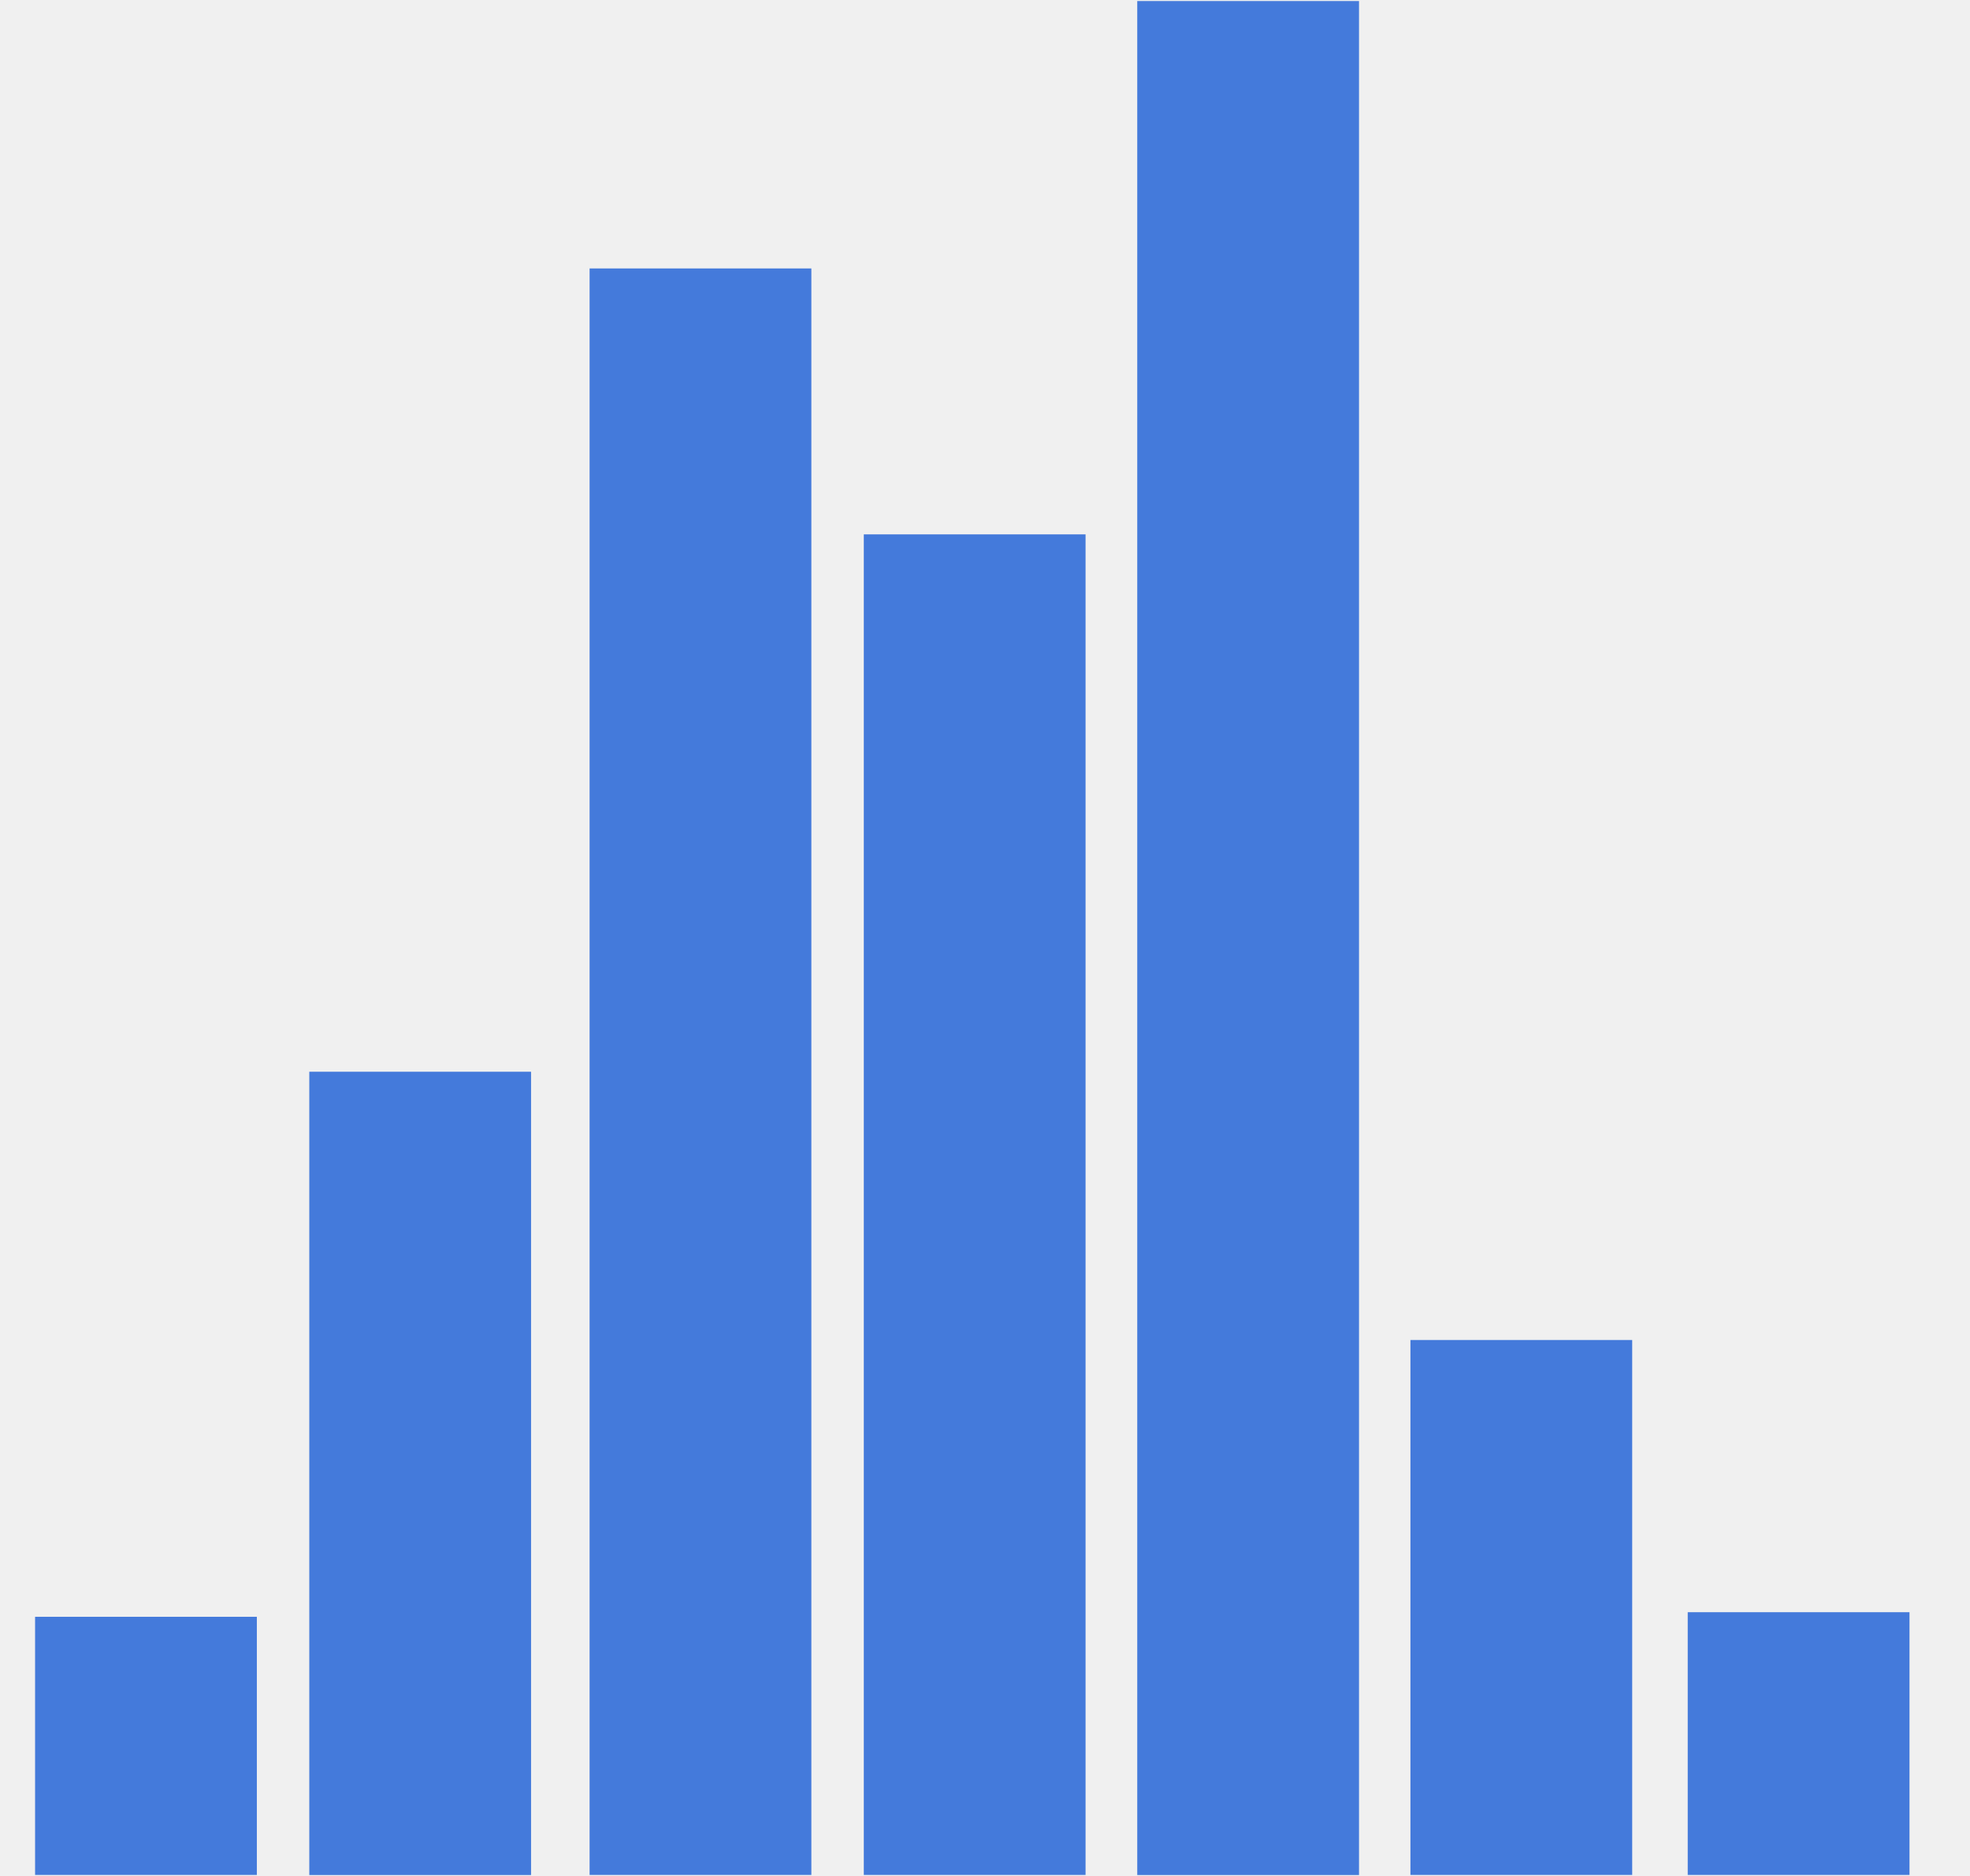
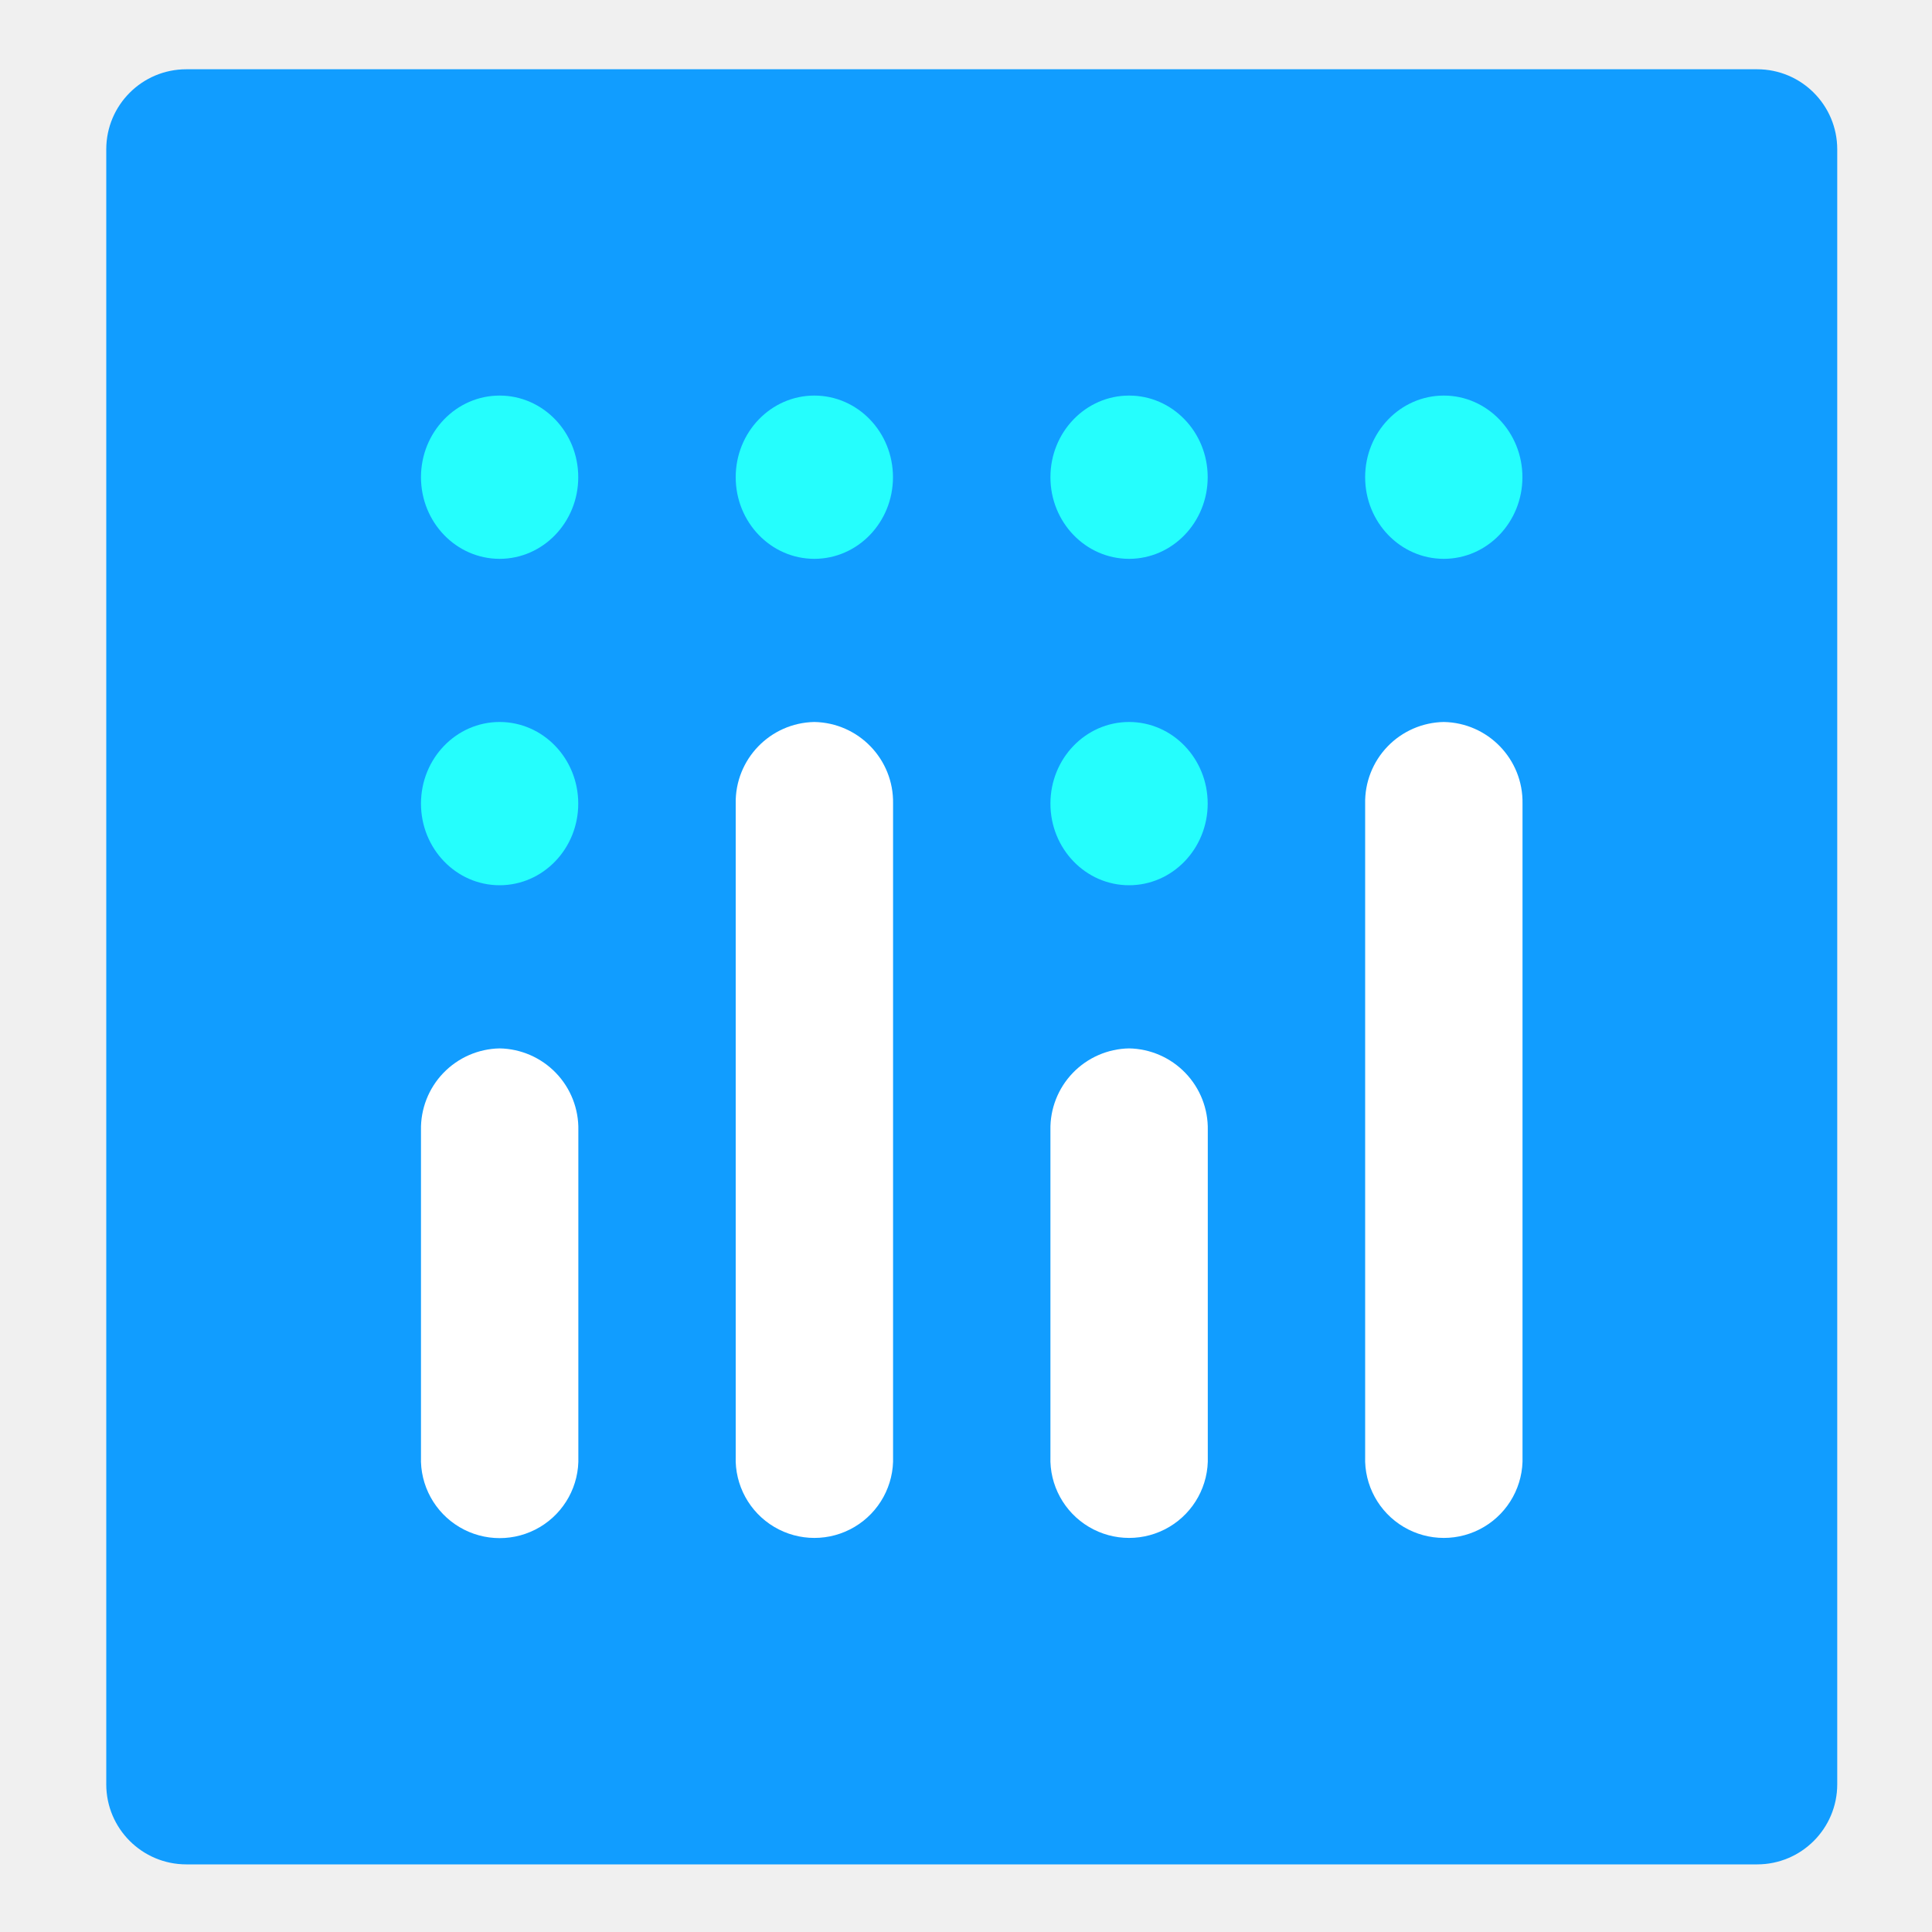
- <svg xmlns="http://www.w3.org/2000/svg" width="21px" height="20px" viewBox="0 0 21 20" version="1.1">
-   <defs />
-   <g id="Page-1" stroke="none" stroke-width="1" fill="none" fill-rule="evenodd">
-     <g id="plotly" transform="translate(-2, -2)">
-       <g id="Group">
-         <rect id="Rectangle-path" fill="#447ADB" fill-rule="nonzero" x="19.991" y="19.188" width="2.364" height="2.801" />
-         <rect id="Rectangle-path" fill="#447ADB" fill-rule="nonzero" x="17.035" y="16.286" width="2.364" height="5.703" />
-         <rect id="Rectangle-path" fill="#447ADB" fill-rule="nonzero" x="14.123" y="2.011" width="2.364" height="19.979" />
-         <rect id="Rectangle-path" fill="#447ADB" fill-rule="nonzero" x="11.208" y="7.697" width="2.364" height="14.292" />
-         <rect id="Rectangle-path" fill="#447ADB" fill-rule="nonzero" x="8.285" y="4.862" width="2.364" height="17.127" />
-         <rect id="Rectangle-path" fill="#447ADB" fill-rule="nonzero" x="5.297" y="13.426" width="2.364" height="8.564" />
-         <rect id="Rectangle-path" fill="#447ADB" fill-rule="nonzero" x="2.374" y="19.237" width="2.364" height="2.752" />
-         <polygon id="Shape" points="0 0 24 0 24 24 0 24" />
-       </g>
-     </g>
-   </g>
+ <svg xmlns="http://www.w3.org/2000/svg" id="Layer_1" data-name="Layer 1" viewBox="0 0 200 200">
+   <rect x="11" y="7.17" width="179.19" height="185.83" rx="8.29" style="fill:#119dff" />
+   <ellipse cx="116.88" cy="83.19" rx="8.14" ry="8.45" style="fill:#25fefd" />
+   <ellipse cx="149.46" cy="49.4" rx="8.14" ry="8.45" style="fill:#25fefd" />
+   <ellipse cx="116.88" cy="49.4" rx="8.14" ry="8.45" style="fill:#25fefd" />
+   <ellipse cx="84.3" cy="49.4" rx="8.14" ry="8.45" style="fill:#25fefd" />
+   <ellipse cx="51.72" cy="49.4" rx="8.14" ry="8.45" style="fill:#25fefd" />
+   <ellipse cx="51.72" cy="83.19" rx="8.14" ry="8.45" style="fill:#25fefd" />
+   <path d="M51.72,108.53A8.3,8.3,0,0,0,43.58,117v33.79a8.15,8.15,0,1,0,16.29,0V117A8.3,8.3,0,0,0,51.72,108.53Z" style="fill:#fff" />
+   <path d="M116.88,108.53a8.29,8.29,0,0,0-8.14,8.45v33.79a8.15,8.15,0,1,0,16.29,0V117A8.3,8.3,0,0,0,116.88,108.53Z" style="fill:#fff" />
+   <path d="M84.3,74.74a8.3,8.3,0,0,0-8.14,8.45v67.58a8.15,8.15,0,1,0,16.29,0V83.19A8.3,8.3,0,0,0,84.3,74.74Z" style="fill:#fff" />
+   <path d="M149.46,74.74a8.29,8.29,0,0,0-8.14,8.45v67.58a8.15,8.15,0,1,0,16.29,0V83.19A8.3,8.3,0,0,0,149.46,74.74Z" style="fill:#fff" />
</svg>
